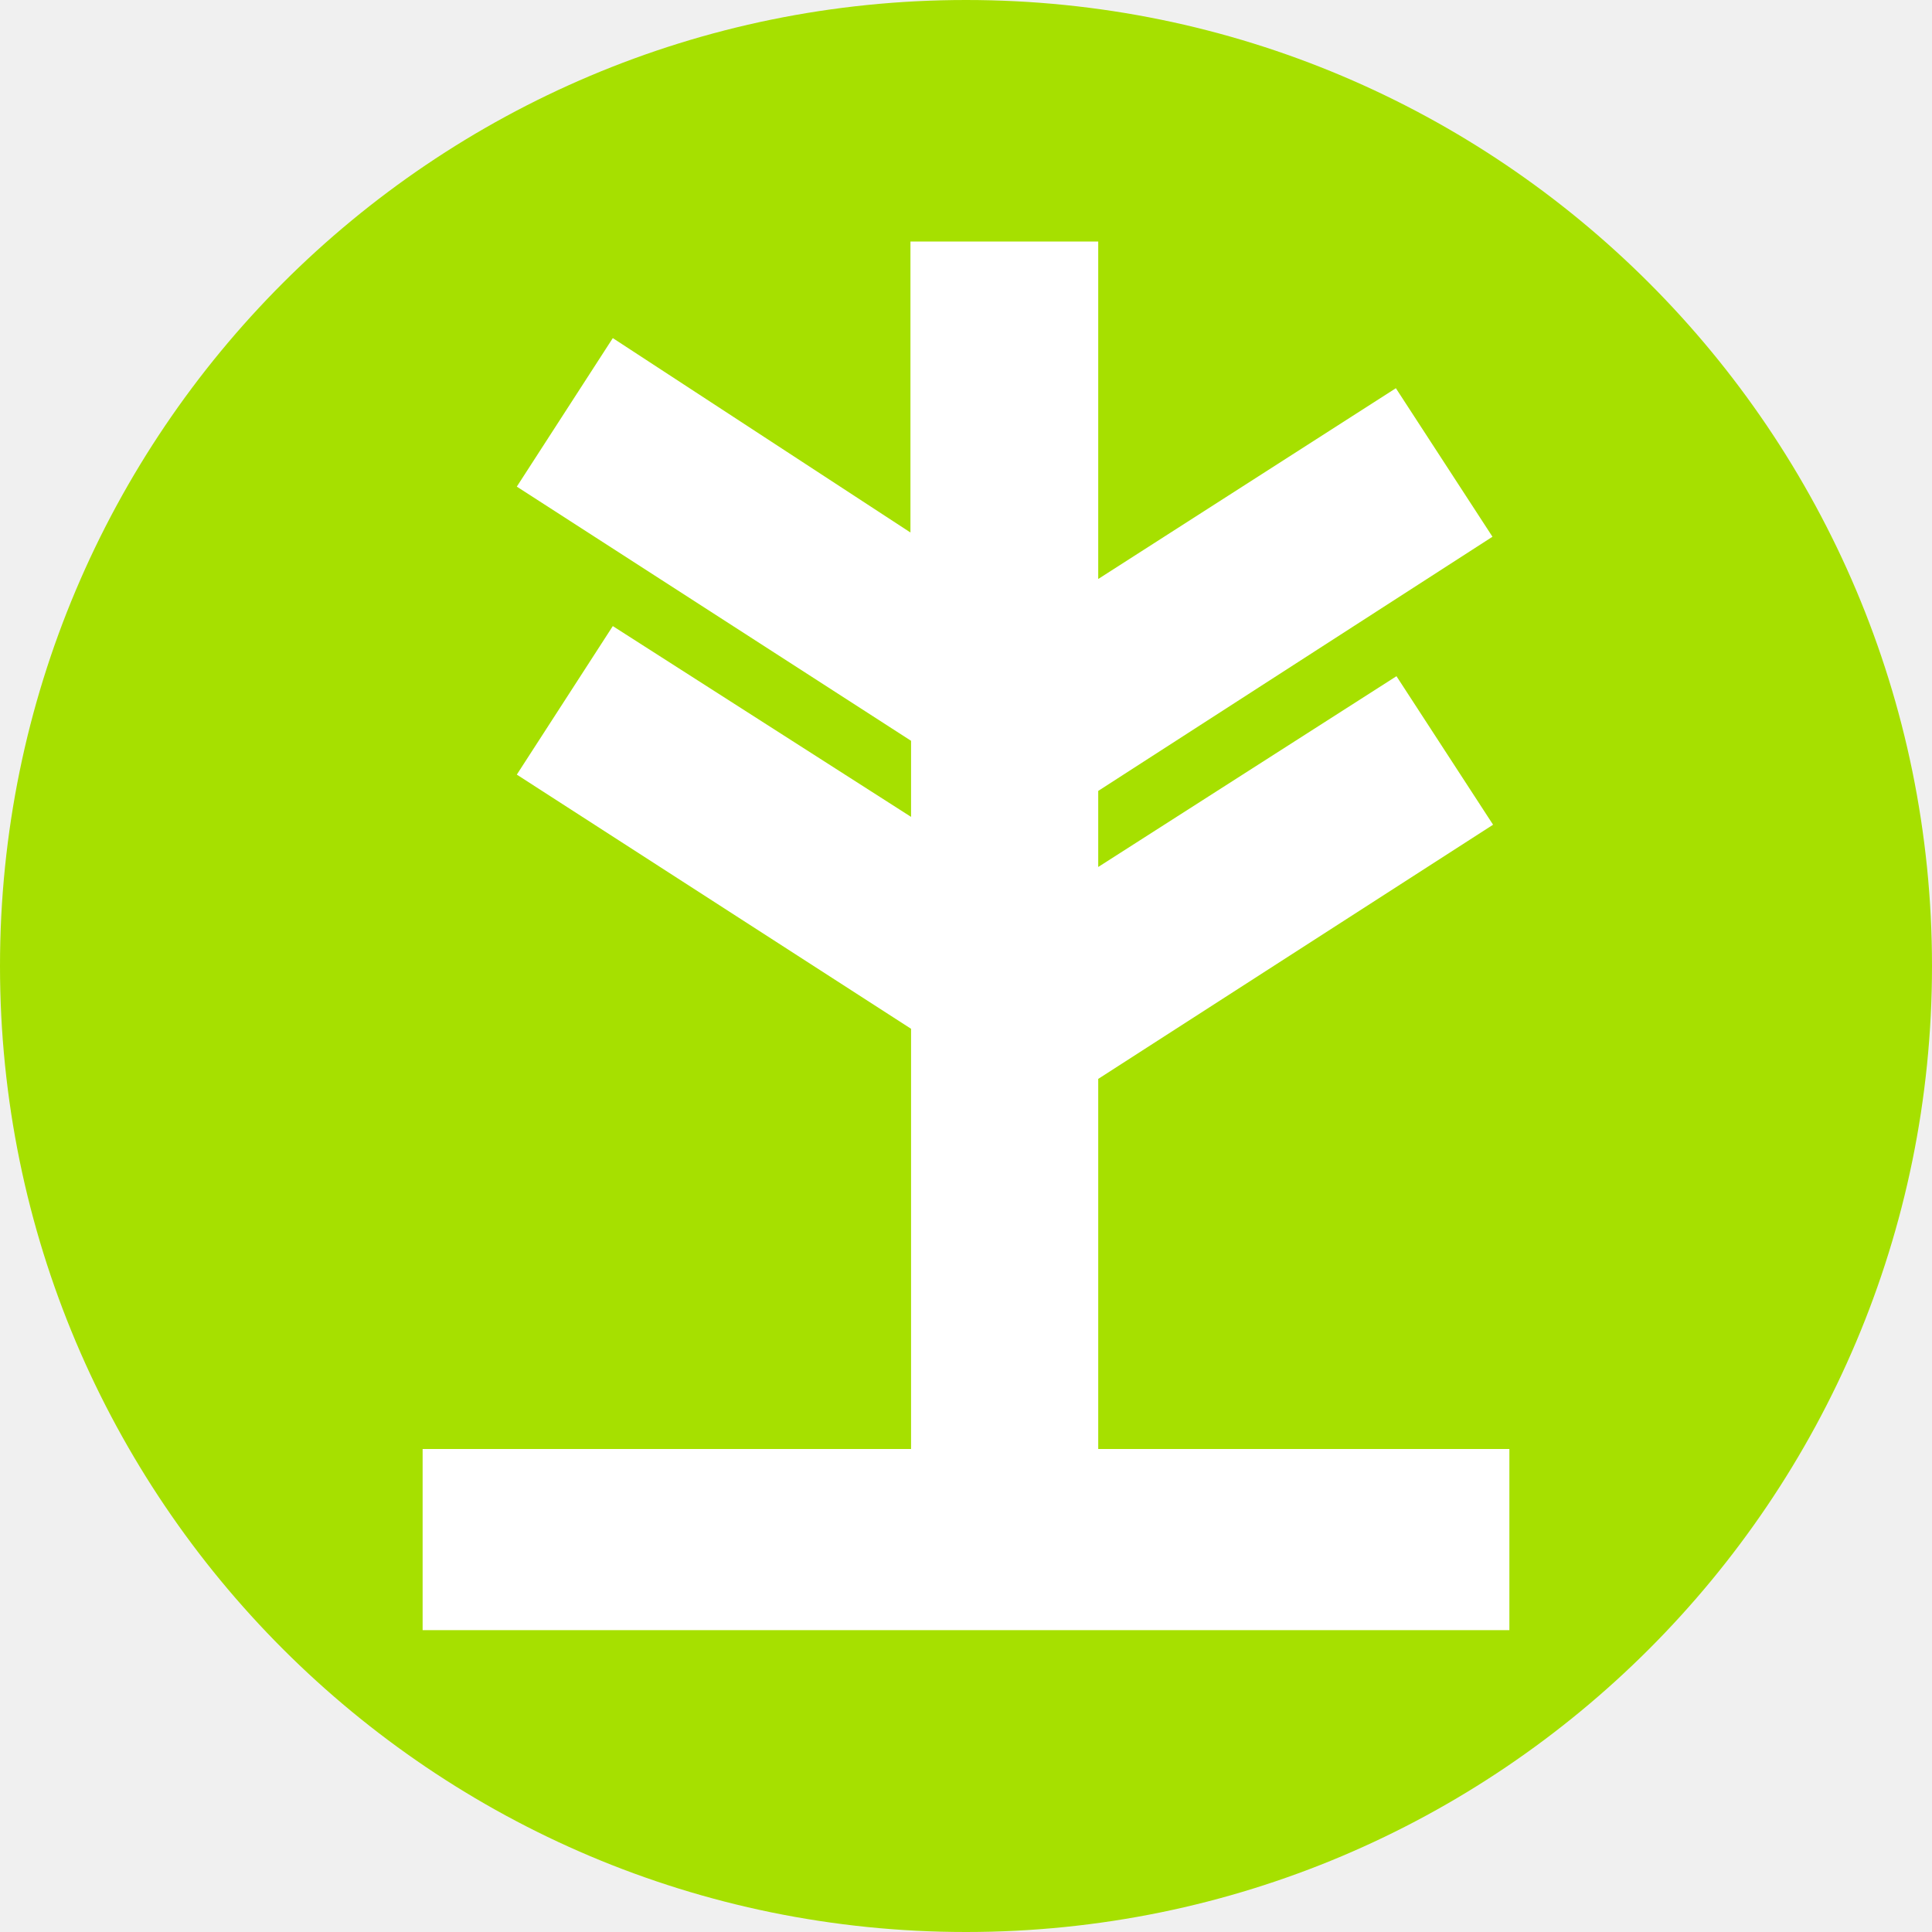
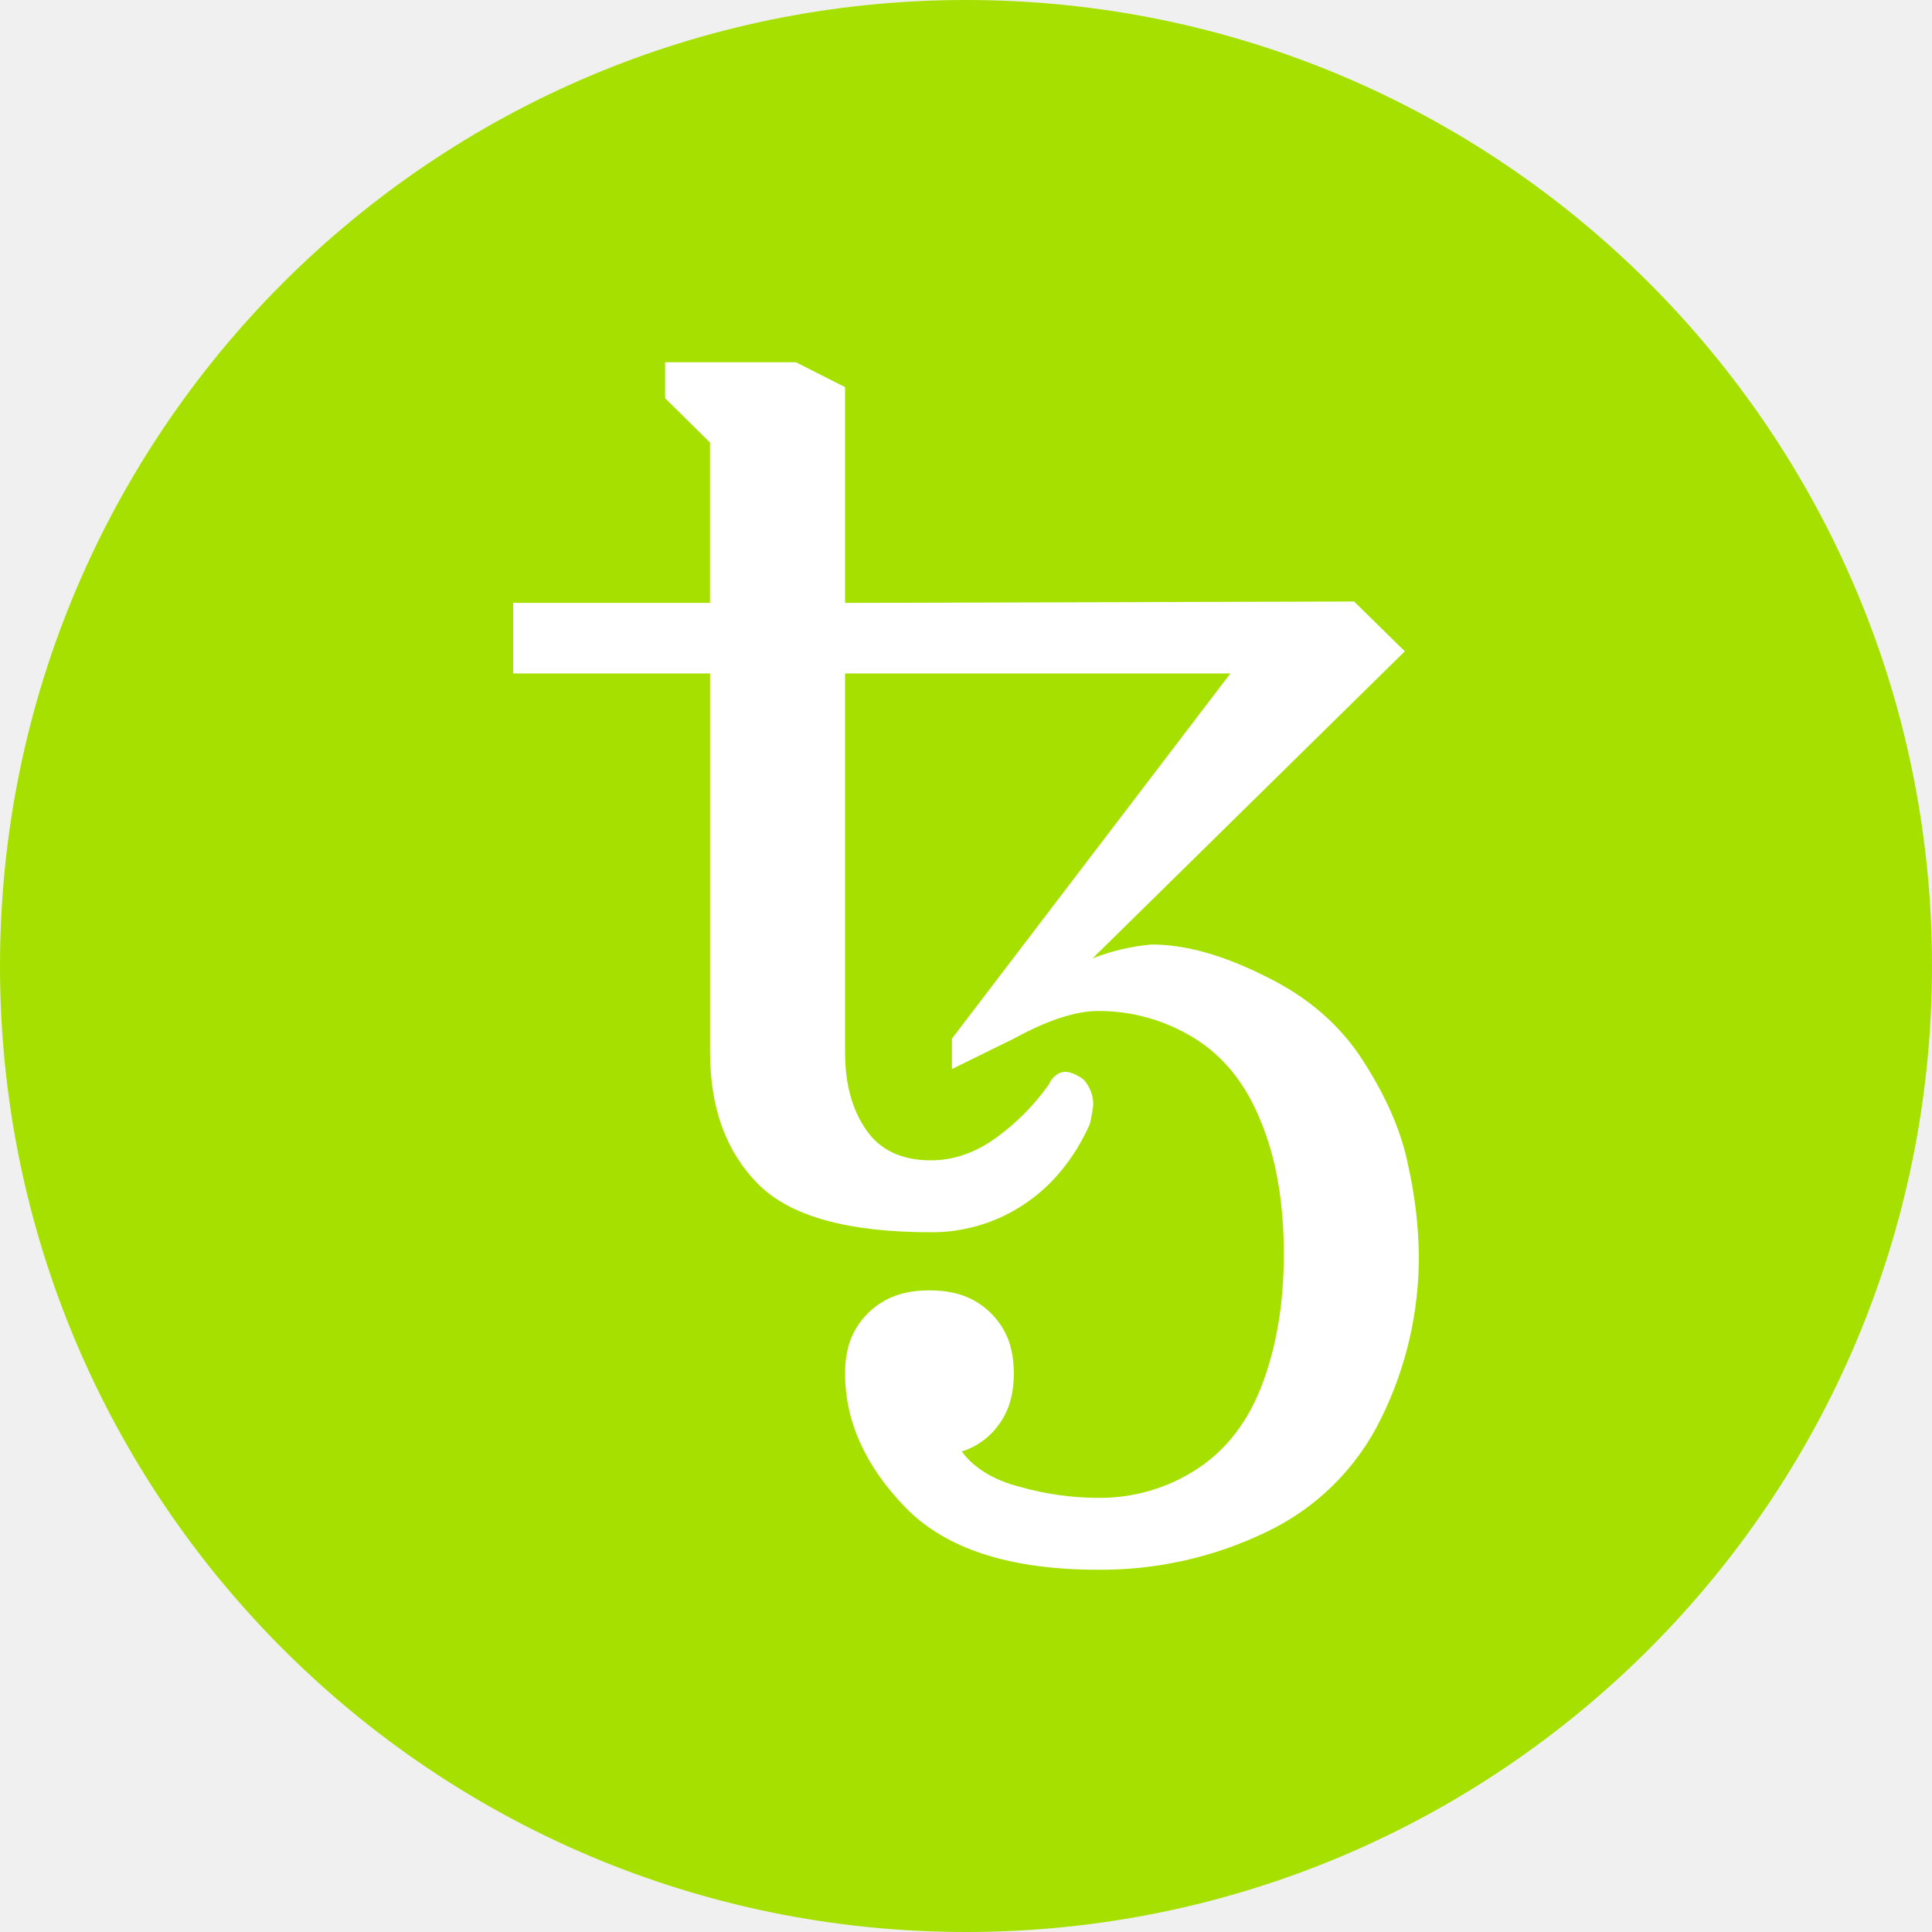
<svg xmlns="http://www.w3.org/2000/svg" viewBox="0 0 32 32">
-   <circle cx="16" cy="16" r="16" fill="#A6E000" />
-   <path d="M18.19 25v-7.13l6.54-4.21-1.6-2.46-4.94 3.16V13.1l6.53-4.21-1.6-2.46-4.93 3.16V4h-3.11v4.82L10.15 5.6 8.56 8.06l6.53 4.21v1.26l-4.94-3.16-1.59 2.46 6.53 4.21V24H7v3h18v-3h-6.81v1z" fill="#FFF" />
+   <g fill="none" fill-rule="evenodd">
+     <circle cx="16" cy="16" r="16" fill="#A6E000" />
+     <path fill="#FFF" d="M18.19 26c-1.46 0-2.524-.344-3.192-1.03-.667-.688-1.001-1.429-1.001-2.223 0-.29.058-.535.175-.733a1.27 1.27 0 01.477-.47c.202-.114.45-.172.745-.172s.544.058.746.172c.202.115.36.271.477.47.117.198.175.443.175.733 0 .351-.085.637-.256.859a1.184 1.184 0 01-.606.435c.202.275.52.47.955.584.435.123.87.184 1.304.184a2.93 2.93 0 001.643-.481c.489-.321.85-.795 1.082-1.42.233-.627.35-1.337.35-2.131 0-.863-.128-1.6-.384-2.211-.249-.619-.618-1.077-1.107-1.375a2.99 2.99 0 00-1.584-.446c-.372 0-.838.152-1.397.458l-1.025.504v-.504l4.612-6.048h-6.382v6.277c0 .52.116.947.35 1.283.232.336.59.504 1.07.504.373 0 .73-.122 1.072-.367a3.76 3.76 0 00.885-.893.342.342 0 01.117-.15.236.236 0 01.151-.056c.086 0 .186.042.303.125a.619.619 0 01.163.424 2.92 2.92 0 01-.058.321c-.264.58-.63 1.023-1.095 1.329a2.748 2.748 0 01-1.537.458c-1.382 0-2.337-.267-2.865-.802-.528-.534-.792-1.26-.792-2.176v-6.277H8.5V9.986h3.26V7.33l-.744-.734V6h2.166l.815.412v3.574l8.431-.023.84.825-5.172 5.086a3.51 3.51 0 01.978-.23c.56 0 1.188.176 1.887.528.707.343 1.25.817 1.63 1.42.381.596.626 1.169.734 1.719a7.16 7.16 0 01.175 1.466 6.02 6.02 0 01-.629 2.726 4.037 4.037 0 01-1.91 1.878A6.291 6.291 0 0118.19 26z" />
+   </g>
</svg>
